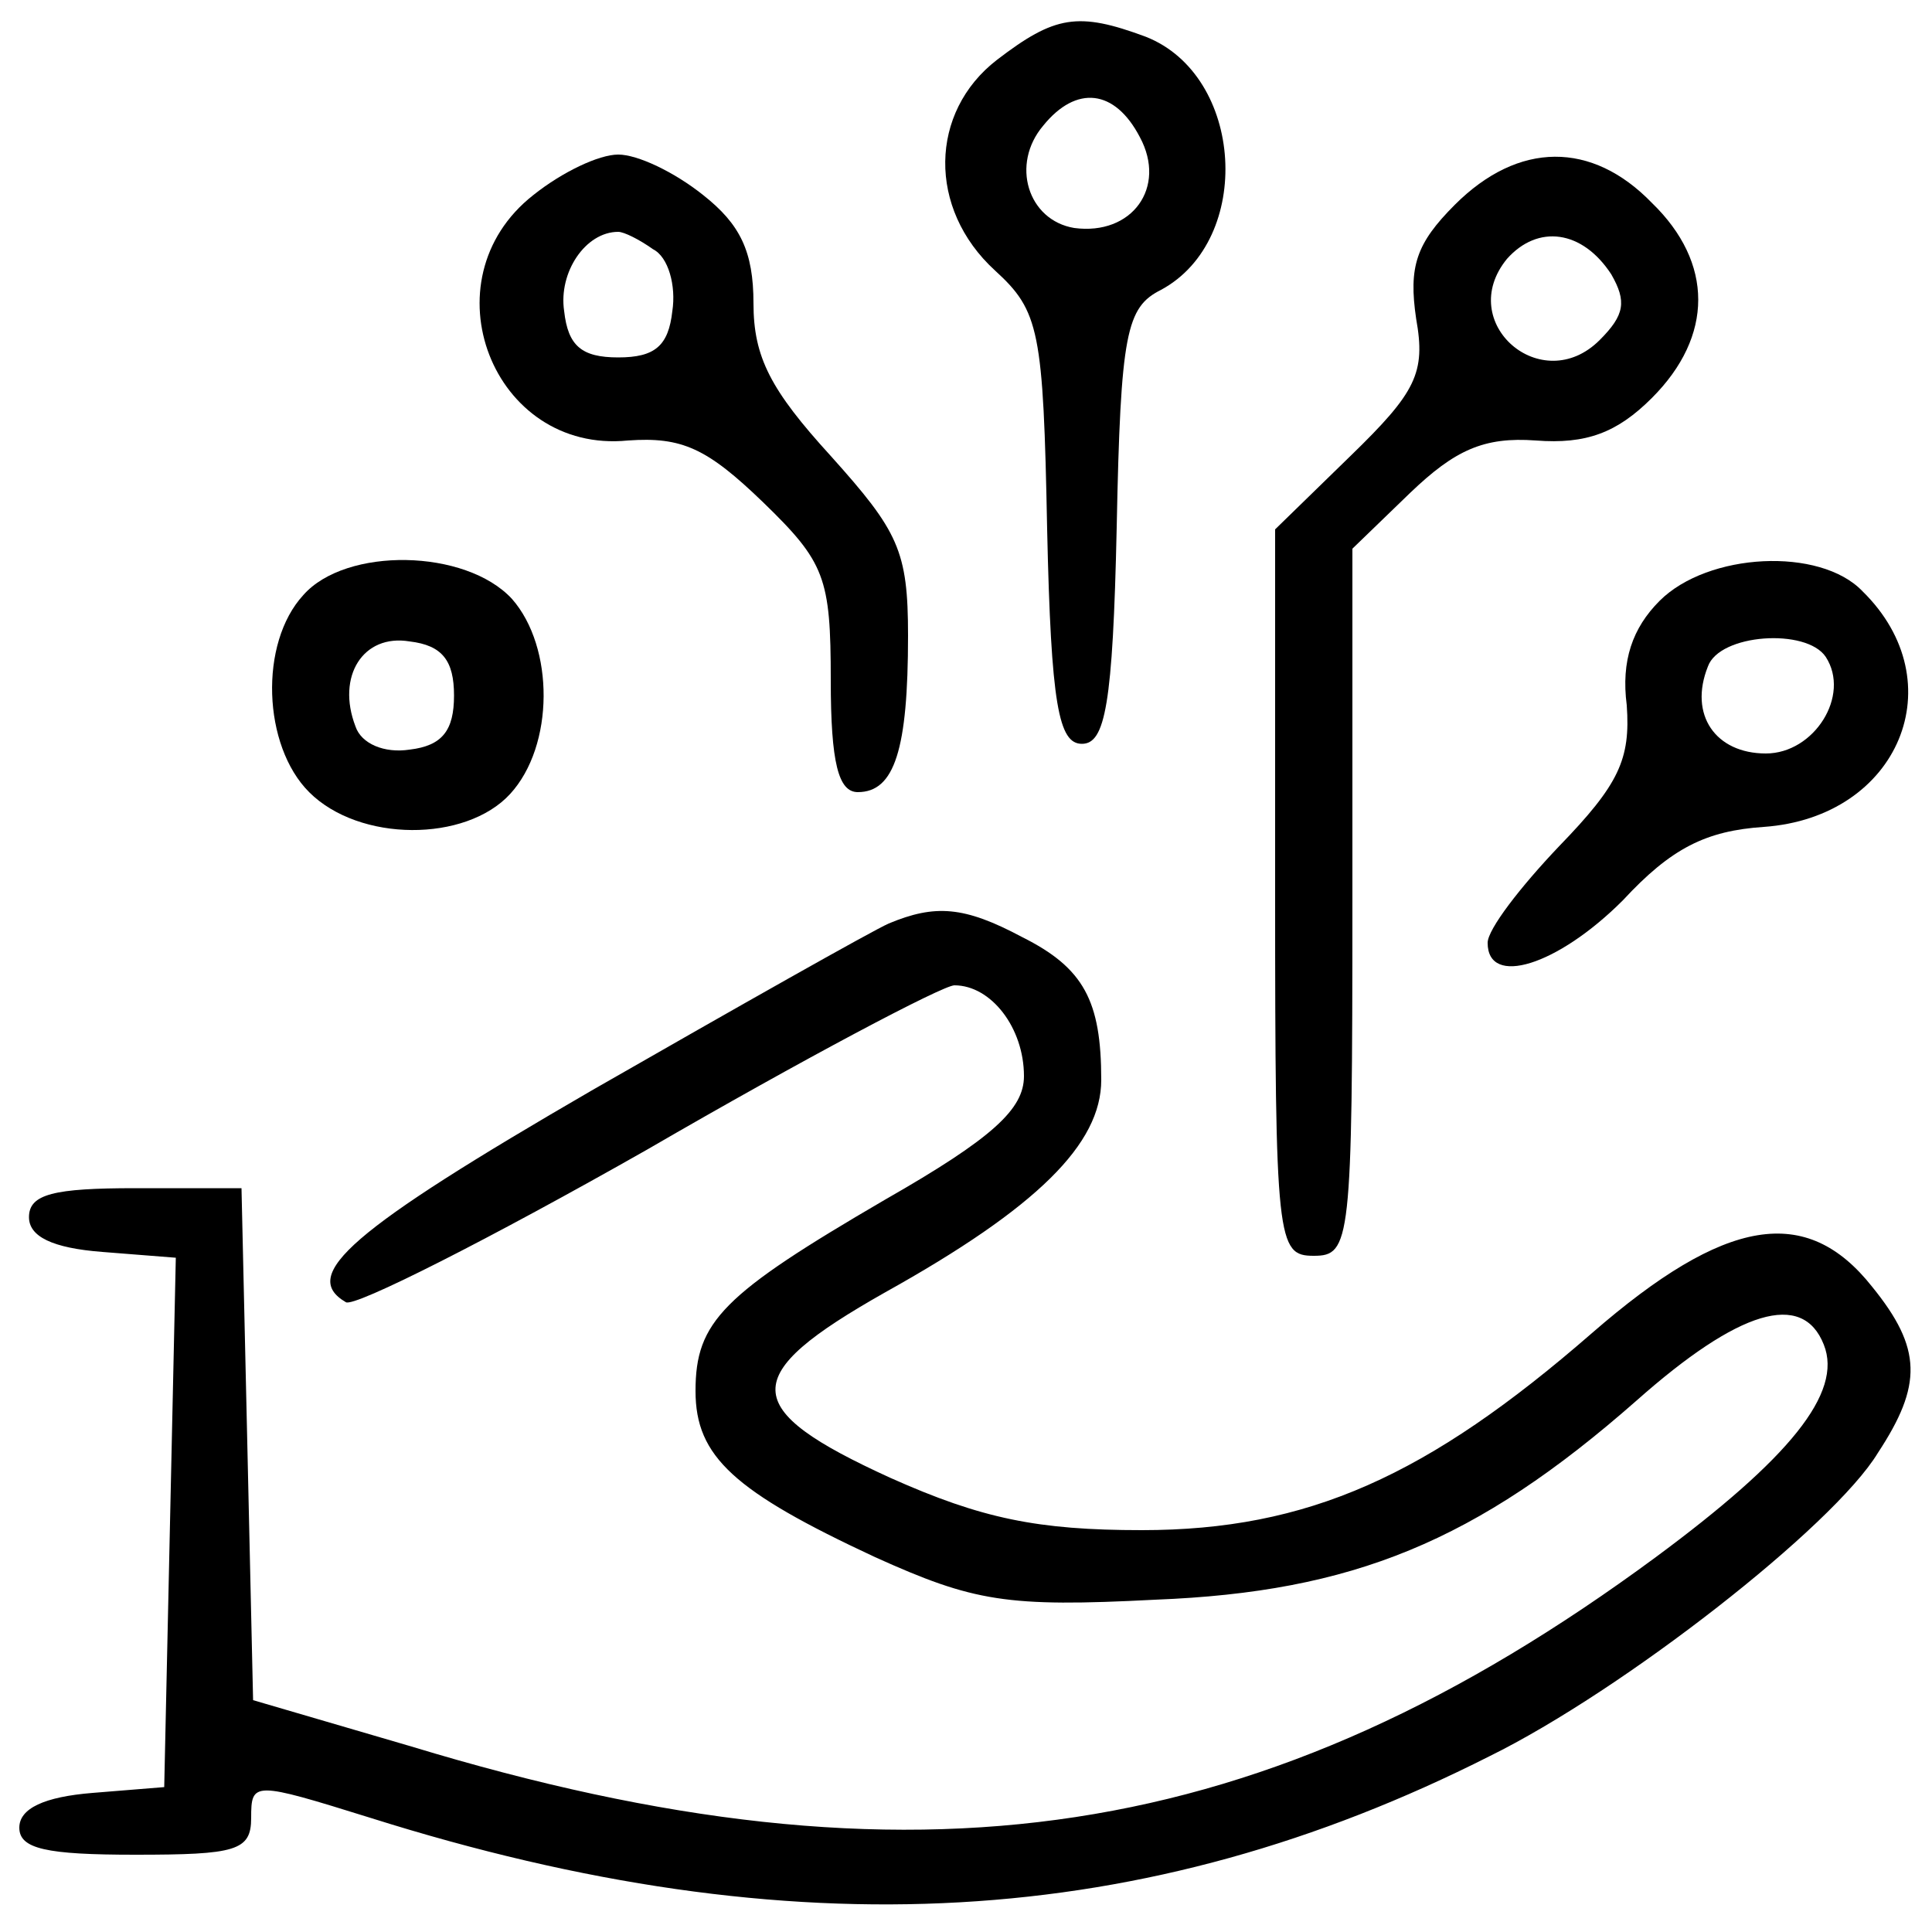
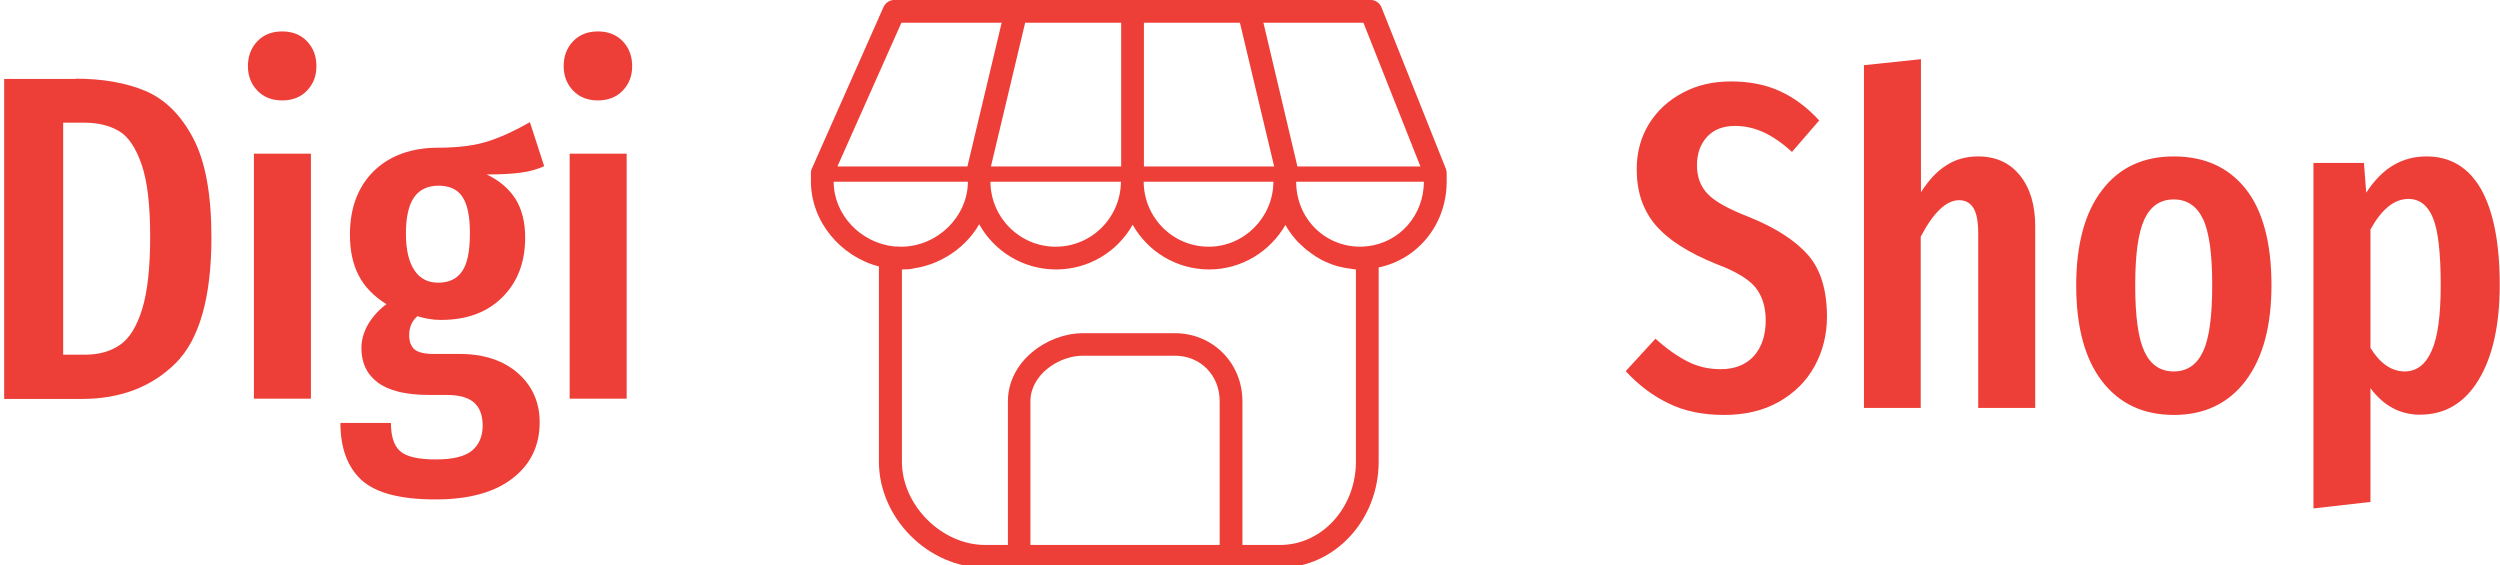
- <svg xmlns="http://www.w3.org/2000/svg" version="1.0" width="100pt" height="100pt" viewBox="0 0 100 100" preserveAspectRatio="xMidYMid meet">
-   <g transform="translate(0,100) scale(0.1,-0.1)" fill="#000000" stroke="none">
-     <path d="M516 969 c-35 -27 -36 -77 -1 -109 23 -21 25 -31 27 -134 2 -91 6 -111 18 -111 12 0 16 20 18 112 2 101 5 114 23 123 48 26 43 111 -8 131 -35 13 -47 11 -77 -12z m74 -40 c14 -26 -4 -51 -34 -47 -24 4 -33 33 -16 53 17 21 37 19 50 -6z" />
-     <path d="M276 899 c-56 -44 -21 -134 49 -127 28 2 41 -4 70 -32 32 -31 35 -39 35 -92 0 -43 4 -58 14 -58 19 0 26 22 26 81 0 44 -5 54 -40 93 -31 34 -40 51 -40 79 0 27 -7 41 -26 56 -15 12 -34 21 -44 21 -10 0 -29 -9 -44 -21z m62 -28 c8 -4 12 -19 10 -32 -2 -18 -9 -24 -28 -24 -19 0 -26 6 -28 24 -3 20 11 41 28 41 3 0 11 -4 18 -9z" />
-     <path d="M753 894 c-20 -20 -24 -32 -20 -59 5 -28 0 -38 -34 -71 l-39 -38 0 -188 c0 -181 1 -188 20 -188 19 0 20 7 20 183 l0 183 30 29 c23 22 38 29 65 27 26 -2 42 4 60 22 32 32 32 70 0 101 -31 32 -69 32 -102 -1z m81 -36 c8 -14 7 -21 -6 -34 -30 -30 -75 9 -48 42 16 18 39 15 54 -8z" />
-     <path d="M157 692 c-23 -25 -21 -78 3 -102 26 -26 81 -26 104 -1 23 25 23 76 1 101 -24 26 -86 27 -108 2z m78 -52 c0 -18 -6 -26 -23 -28 -13 -2 -25 3 -28 12 -10 26 4 48 28 44 17 -2 23 -10 23 -28z" />
-     <path d="M859 689 c-14 -14 -20 -31 -17 -54 2 -28 -4 -41 -35 -73 -20 -21 -37 -43 -37 -50 0 -23 36 -12 70 22 25 27 43 36 73 38 70 5 99 75 51 122 -22 23 -80 20 -105 -5z m86 -29 c13 -20 -6 -50 -31 -50 -26 0 -40 20 -30 45 6 17 51 20 61 5z" />
-     <path d="M460 522 c-9 -4 -78 -43 -153 -86 -126 -73 -152 -96 -128 -110 4 -3 75 33 156 79 81 47 153 85 159 85 19 0 36 -22 36 -47 0 -17 -16 -32 -72 -64 -84 -49 -98 -63 -98 -99 0 -34 20 -52 93 -86 51 -23 68 -26 145 -22 102 4 166 30 249 103 53 47 86 57 97 29 10 -25 -18 -59 -87 -110 -202 -149 -384 -177 -644 -98 l-82 24 -3 133 -3 132 -55 0 c-42 0 -55 -3 -55 -15 0 -10 12 -16 38 -18 l38 -3 -3 -137 -3 -137 -37 -3 c-25 -2 -38 -8 -38 -18 0 -11 14 -14 60 -14 52 0 60 2 60 19 0 19 1 19 62 0 219 -69 401 -58 579 32 69 34 178 119 201 157 23 35 23 54 -3 86 -34 43 -76 36 -145 -24 -85 -74 -147 -102 -233 -102 -54 0 -83 6 -130 27 -79 36 -79 53 -3 96 79 44 112 77 112 110 0 41 -9 58 -41 74 -30 16 -45 17 -69 7z" />
+ <svg xmlns="http://www.w3.org/2000/svg" version="1.1" id="g_x24_-0" x="0px" y="0px" viewBox="0 0 1000 226" style="enable-background:new 0 0 1000 226;" xml:space="preserve">
+   <style type="text/css">
+ 	.st0{fill:#EE3E38;}
+ 	.st1{display:none;fill:none;}
+ </style>
+   <g transform="matrix(1,0,0,1,0.7761338,0.5219303)">
+     <g id="tight-bounds" transform="matrix(1,0,0,1,-0.20878,-0.140875)">
+       <g>
+         <g>
+           <g id="textblocktransform">
+             <g>
+               <g id="text-0">
+                 <g transform="matrix(1,0,0,1,0,3.390875)">
+                   <path class="st0" d="M29.7,27.7c10.7,0,20,1.6,27.9,4.9c7.8,3.3,14.2,9.6,19.1,18.9c4.9,9.3,7.3,22.5,7.3,39.6l0,0          c0,24.1-4.8,40.9-14.3,50.4c-9.6,9.5-22.1,14.3-37.5,14.3l0,0H1.1v-128H29.7z M33.2,45.3h-8.5v92.8h8.7          c5.6,0,10.2-1.3,14-3.9c3.8-2.6,6.7-7.3,8.9-14.3c2.1-6.9,3.2-16.5,3.2-28.9l0,0c0-12.6-1.1-22.2-3.4-28.9          c-2.3-6.7-5.3-11.2-9-13.4C43.2,46.4,38.6,45.3,33.2,45.3L33.2,45.3z M101,57.7h22.8v98H101V57.7z M112.3,8.8          c4.1,0,7.4,1.3,9.9,3.9c2.5,2.6,3.8,5.9,3.8,10l0,0c0,4-1.3,7.2-3.8,9.8c-2.5,2.6-5.8,3.9-9.9,3.9l0,0          c-4.1,0-7.4-1.3-9.9-3.9c-2.5-2.6-3.8-5.9-3.8-9.8l0,0c0-4.1,1.3-7.4,3.8-10C104.9,10.1,108.2,8.8,112.3,8.8L112.3,8.8z           M211.4,45.1l5.7,17.6c-2.6,1.2-5.7,2.1-9.4,2.6c-3.6,0.5-8.2,0.7-13.6,0.7l0,0c5.2,2.5,9,5.8,11.6,9.9          c2.5,4.1,3.8,9.2,3.8,15.3l0,0c0,9.9-3,17.8-9.1,23.9c-6.1,6.1-14.3,9.1-24.6,9.1l0,0c-3.1,0-6.2-0.5-9.4-1.5l0,0          c-2.2,1.9-3.3,4.4-3.3,7.6l0,0c0,2.5,0.7,4.3,2,5.6c1.4,1.2,3.9,1.9,7.6,1.9l0,0h10.4c9.9,0,17.7,2.6,23.5,7.7          c5.8,5.1,8.7,11.7,8.7,19.6l0,0c0,9.4-3.6,16.9-10.9,22.5c-7.2,5.6-17.5,8.4-30.8,8.4l0,0c-14.1,0-23.9-2.6-29.6-7.8          c-5.6-5.2-8.4-12.8-8.4-22.8l0,0h20.2c0,5.3,1.2,9.1,3.7,11.3c2.5,2.2,7.2,3.3,14.3,3.3l0,0c6.8,0,11.6-1.2,14.4-3.5          c2.8-2.3,4.3-5.7,4.3-10l0,0c0-4.2-1.2-7.3-3.5-9.3c-2.3-2-6-3-10.9-3l0,0h-7c-9.4,0-16.2-1.7-20.6-5s-6.5-7.9-6.5-13.7l0,0          c0-3.3,0.9-6.5,2.7-9.6c1.8-3,4.2-5.7,7.3-8l0,0c-5.1-3.2-8.8-7-11.1-11.5c-2.3-4.4-3.5-9.9-3.5-16.3l0,0          c0-10.7,3.2-19.2,9.6-25.5c6.4-6.2,15.1-9.3,25.9-9.3l0,0c8,0,14.7-0.9,19.9-2.6C200.1,51,205.6,48.4,211.4,45.1L211.4,45.1          z M174.9,70.5c-4.3,0-7.6,1.5-9.8,4.6s-3.3,8-3.3,14.6l0,0c0,6.3,1.1,11.1,3.3,14.5c2.2,3.4,5.4,5.1,9.6,5.1l0,0          c4.3,0,7.5-1.5,9.6-4.6c2.1-3,3.1-8.1,3.1-15.3l0,0c0-6.7-1-11.5-3.1-14.6C182.4,72,179.2,70.5,174.9,70.5L174.9,70.5z           M227.3,57.7h22.8v98h-22.8V57.7z M238.6,8.8c4.1,0,7.4,1.3,9.9,3.9c2.5,2.6,3.8,5.9,3.8,10l0,0c0,4-1.3,7.2-3.8,9.8          c-2.5,2.6-5.9,3.9-9.9,3.9l0,0c-4.1,0-7.4-1.3-9.9-3.9c-2.5-2.6-3.8-5.9-3.8-9.8l0,0c0-4.1,1.3-7.4,3.8-10          C231.2,10.1,234.5,8.8,238.6,8.8L238.6,8.8z" />
+                 </g>
+                 <g>
+                   <path class="st0" d="M552,2.5c-0.7-1.7-2.4-2.9-4.2-2.9H357.1c-1.8,0-3.4,1.1-4.2,2.7L324.2,67c-0.3,0.6-0.4,1.2-0.4,1.8          v3.3c0,16.1,11.8,30.1,27.2,34.1v78.1c0,22.6,19.8,42.4,42.4,42.4H407h84.8h19.7c21.7,0,39.4-19,39.4-42.4v-77.7          c15.7-3.3,27.2-17.2,27.2-34.4v-3.3c0-0.6-0.1-1.1-0.3-1.7L552,2.5z M567.6,66.2h-49.2L504.8,8.7h40L567.6,66.2z M447.9,8.7          v57.5h-52.1l13.7-57.5H447.9z M495.4,8.7l13.7,57.5H457V8.7H495.4z M447.8,72.3c-0.1,14.3-11.7,26-26.1,26          c-14.3,0-26-11.6-26.1-26H447.8z M508.8,72.3c-0.1,14.3-11.7,26-25.9,26c-14.3,0-25.9-11.6-26-26H508.8z M360,8.7h40.1          l-13.7,57.5h-52L360,8.7z M332.9,72.3h53.7c-0.1,14.1-12.3,26-26.8,26c-0.7,0-1.4-0.1-2.1-0.1c-0.2,0-0.4,0-0.6,0          C343.7,96.8,332.9,85.5,332.9,72.3z M411.6,217.6v-57.5c0-10.4,11.1-18.2,21-18.2h36.8c10.2,0,17.9,7.8,17.9,18.2v57.5          H411.6z M541.8,184.3c0,18.4-13.6,33.3-30.3,33.3h-15.1v-57.5c0-15.3-11.9-27.2-27-27.2h-36.8c-14.2,0-30,11.2-30,27.2v57.5          h-9.1c-17.4,0-33.3-15.9-33.3-33.3v-76.9c0.1,0,0.2,0,0.3,0c1.5,0,3-0.1,4.4-0.4c0.1,0,0.2,0,0.3-0.1          c1.5-0.2,2.9-0.5,4.3-0.9c0.1,0,0.2-0.1,0.3-0.1c1.4-0.4,2.8-0.9,4.2-1.5c0.1,0,0.1-0.1,0.2-0.1c1.4-0.6,2.7-1.3,3.9-2          c0.1,0,0.1-0.1,0.2-0.1c1.3-0.8,2.5-1.6,3.7-2.5c0,0,0.1-0.1,0.1-0.1c1.2-0.9,2.3-1.9,3.4-3c0,0,0,0,0.1-0.1          c1.1-1.1,2.1-2.2,3-3.4c0,0,0,0,0,0c0.9-1.2,1.8-2.5,2.5-3.8c6,10.8,17.5,18.1,30.8,18.1c13.1,0,24.6-7.2,30.6-17.9          c6,10.7,17.5,17.9,30.6,17.9c13,0,24.4-7.2,30.5-17.8c0.7,1.3,1.5,2.5,2.4,3.7c0.3,0.4,0.6,0.8,0.9,1.1          c0.6,0.8,1.2,1.5,1.9,2.2c0.4,0.4,0.9,0.8,1.3,1.2c0.6,0.6,1.3,1.2,2,1.8c0.5,0.4,1,0.7,1.5,1.1c0.7,0.5,1.4,1,2.1,1.5          c0.6,0.3,1.1,0.6,1.7,1c0.7,0.4,1.5,0.8,2.2,1.1c0.6,0.3,1.3,0.5,1.9,0.8c0.8,0.3,1.5,0.6,2.3,0.8c0.7,0.2,1.3,0.4,2,0.5          c0.8,0.2,1.6,0.4,2.4,0.5c0.7,0.1,1.4,0.2,2.1,0.3c0.5,0.1,1,0.2,1.5,0.2L541.8,184.3L541.8,184.3z M546.5,98.1          c-0.1,0-0.2,0-0.3,0c-0.3,0-0.5,0.1-0.8,0.1c-0.6,0-1.2,0.1-1.8,0.1c-14.4,0-25.7-11.4-25.7-26H569          C568.9,85.8,559.3,96.6,546.5,98.1z" />
+                 </g>
+                 <g transform="matrix(1,0,0,1,175.0176,6.390875)">
+                   <path class="st0" d="M516.8,25.8c7.4,0,14,1.3,19.6,3.9c5.7,2.6,10.9,6.5,15.7,11.7l0,0L541.2,54c-3.8-3.5-7.6-6.1-11.2-7.8          c-3.7-1.7-7.5-2.6-11.6-2.6l0,0c-4.7,0-8.4,1.4-11.1,4.3c-2.7,2.9-4.1,6.7-4.1,11.4l0,0c0,4.7,1.4,8.5,4.3,11.5          c2.8,3,8.4,6.1,16.7,9.3l0,0c10.6,4.3,18.4,9.4,23.5,15.2c5,5.8,7.5,14,7.5,24.6l0,0c0,7.3-1.7,13.9-5,19.9          c-3.3,6-8.1,10.7-14.3,14.2c-6.2,3.5-13.5,5.2-21.8,5.2l0,0c-8.5,0-15.9-1.5-22.2-4.6c-6.3-3-12-7.3-17.2-12.9l0,0l11.9-13          c4.4,4,8.7,7,12.8,9.1s8.5,3.1,13.3,3.1l0,0c5.7,0,10.1-1.8,13.3-5.3c3.1-3.5,4.7-8.3,4.7-14.3l0,0c0-5.3-1.4-9.7-4.1-13.1          c-2.8-3.4-8-6.5-15.5-9.3l0,0c-11.4-4.6-19.5-9.8-24.5-15.7c-5-5.9-7.5-13.3-7.5-22.2l0,0c0-6.8,1.6-12.8,4.9-18.2          c3.3-5.3,7.8-9.5,13.6-12.5C503.1,27.3,509.6,25.8,516.8,25.8L516.8,25.8z M615.7,55.8c7,0,12.6,2.5,16.7,7.6          c4.1,5.1,6.1,11.9,6.1,20.4l0,0v72.6h-22.8v-70c0-4.7-0.7-8.1-2-10.1c-1.3-2-3.2-3-5.6-3l0,0c-5.2,0-10.3,4.9-15.4,14.6l0,0          v68.5H570V19.3l22.8-2.4v53.2c3.1-4.8,6.4-8.4,10.1-10.7C606.5,57,610.8,55.8,615.7,55.8L615.7,55.8z M693.9,55.8          c12.3,0,21.9,4.3,28.8,13c6.8,8.6,10.3,21.5,10.3,38.5l0,0c0,16.3-3.4,29-10.3,38.2c-6.9,9.1-16.5,13.7-28.7,13.7l0,0          c-12.3,0-21.8-4.5-28.7-13.4c-6.9-8.9-10.4-21.7-10.4-38.4l0,0c0-16.5,3.5-29.3,10.4-38.2C672.1,60.3,681.6,55.8,693.9,55.8          L693.9,55.8z M693.9,73c-5.3,0-9.2,2.6-11.7,7.9c-2.5,5.3-3.7,14.1-3.7,26.4l0,0c0,12.5,1.2,21.3,3.7,26.6          c2.5,5.3,6.4,7.9,11.7,7.9l0,0c5.3,0,9.2-2.6,11.7-7.9c2.5-5.2,3.7-14.1,3.7-26.6l0,0c0-12.5-1.2-21.3-3.7-26.5          C703.1,75.6,699.2,73,693.9,73L693.9,73z M795,55.8c9.6,0,16.9,4.4,21.9,13.2c4.9,8.8,7.4,21.5,7.4,38.1l0,0          c0,16.1-2.8,28.7-8.4,38c-5.6,9.3-13.4,14-23.5,14l0,0c-7.9,0-14.5-3.5-19.8-10.6l0,0V194l-22.8,2.6V58.4H770l0.9,11.9          c3.2-4.9,6.8-8.6,10.7-10.9C785.6,57,790,55.8,795,55.8L795,55.8z M786.3,141.8c4.7,0,8.3-2.7,10.7-8.1          c2.5-5.4,3.7-14.2,3.7-26.4l0,0c0-12.8-1-21.8-3.1-26.9c-2.1-5.1-5.4-7.6-9.8-7.6l0,0c-5.7,0-10.7,4.1-15.2,12.2l0,0v47.4          C776.5,138.7,781.1,141.8,786.3,141.8L786.3,141.8z" />
+                 </g>
+               </g>
+             </g>
+           </g>
+         </g>
+       </g>
+       <rect x="1.1" y="-0.4" class="st1" width="998.2" height="227" />
+     </g>
  </g>
</svg>
